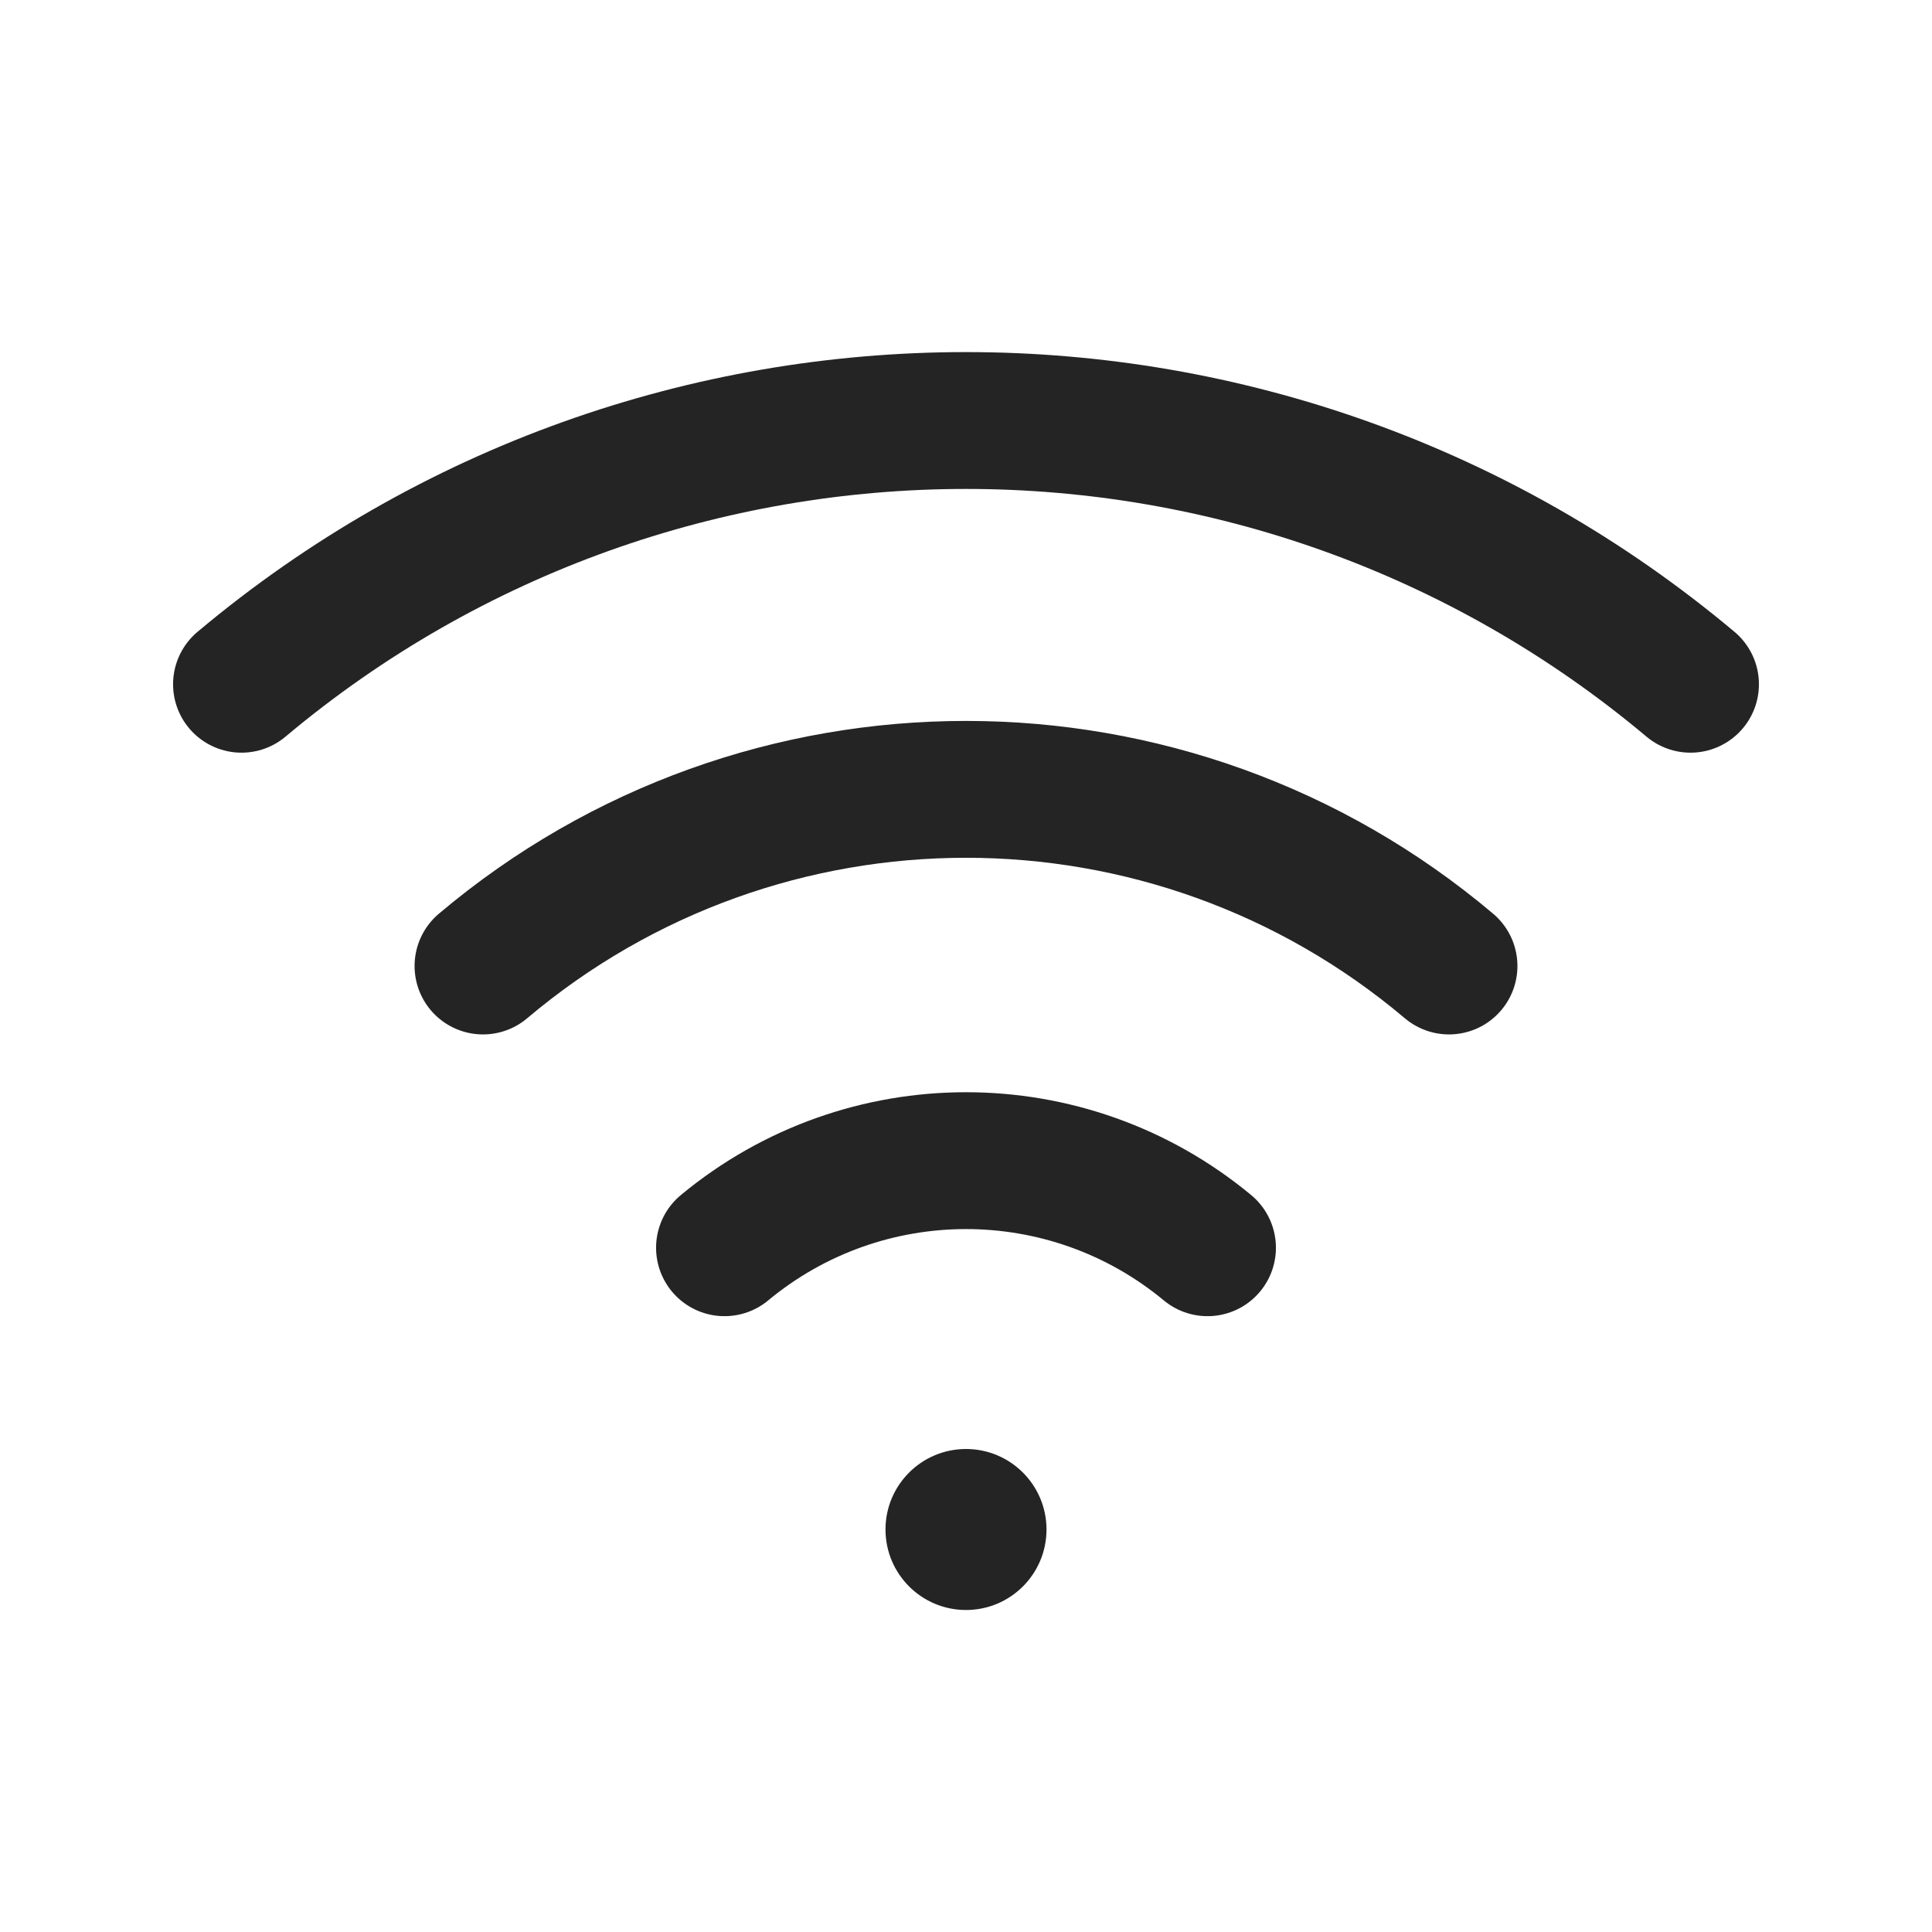
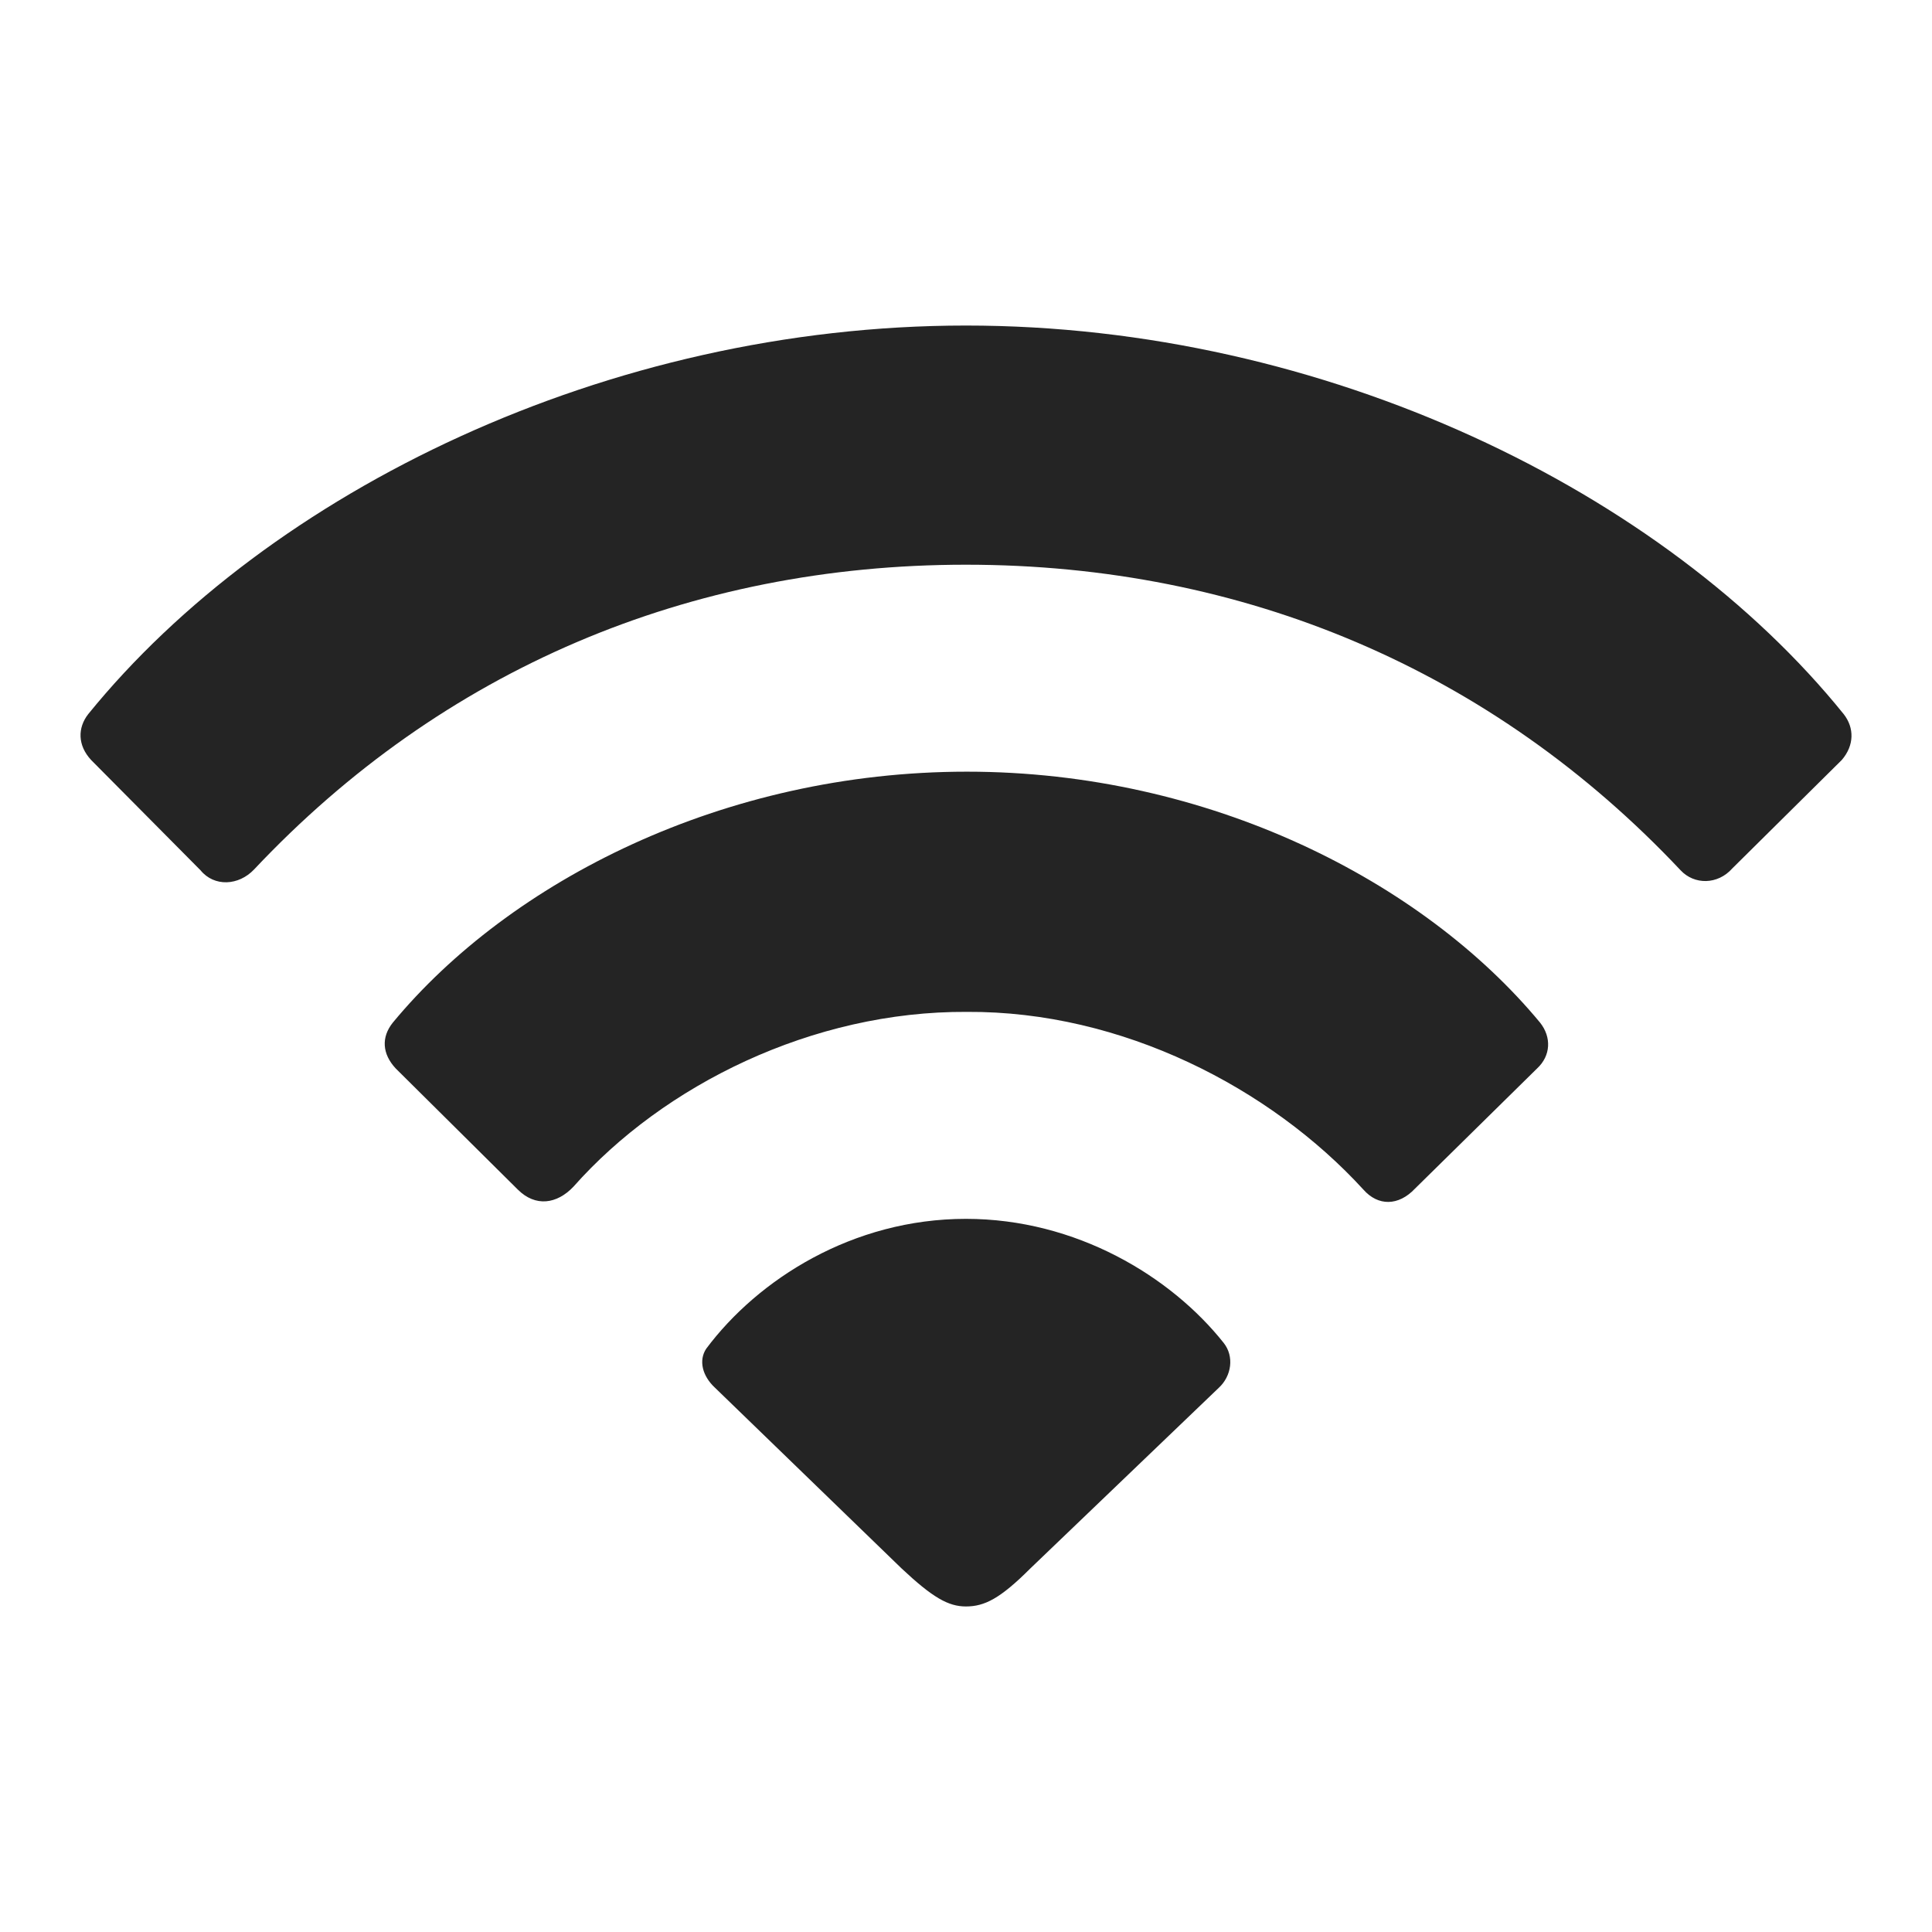
<svg xmlns="http://www.w3.org/2000/svg" width="24" height="24" viewBox="0 0 24 24">
  <style id="current-color-scheme">.ColorScheme-Text{color:#242424}</style>
-   <g class="ColorScheme-Text" fill="none" stroke="currentColor" stroke-width="1.7" stroke-linecap="round" stroke-linejoin="round">
-     <path d="M3 8.5a14 14 0 0 1 18 0M6 12a9.3 9.3 0 0 1 12 0M9 15.5a4.7 4.7 0 0 1 6 0" />
-     <circle cx="12" cy="19" r="1" fill="currentColor" stroke="none" />
+   <g class="ColorScheme-Text" fill="currentColor">
+     <path d="M2.491 10.811C2.66 11.018 2.964 11.005 3.158 10.799C5.499 8.313 8.567 7.015 11.999 7.015C15.456 7.015 18.537 8.325 20.877 10.811C21.047 10.993 21.338 10.993 21.52 10.787L22.879 9.441C23.036 9.259 23.036 9.041 22.903 8.871C20.671 6.106 16.463 4.044 11.999 4.044C7.548 4.044 3.34 6.106 1.096 8.871C0.963 9.041 0.963 9.259 1.132 9.441ZM6.432 14.777C6.651 14.996 6.918 14.959 7.124 14.741C8.24 13.48 10.095 12.558 12.011 12.57C13.94 12.558 15.783 13.516 16.936 14.777C17.118 14.984 17.372 14.984 17.578 14.765L19.094 13.273C19.264 13.116 19.276 12.885 19.131 12.703C17.675 10.945 15.019 9.586 12.011 9.586C8.992 9.586 6.335 10.945 4.88 12.703C4.734 12.885 4.747 13.092 4.916 13.273ZM11.999 19.956C12.23 19.956 12.424 19.859 12.8 19.483L15.141 17.239C15.298 17.094 15.335 16.851 15.201 16.682C14.546 15.857 13.37 15.141 11.999 15.141C10.592 15.141 9.416 15.893 8.773 16.754C8.676 16.9 8.725 17.094 8.882 17.239L11.199 19.483C11.587 19.847 11.781 19.956 11.999 19.956Z" />
  </g>
</svg>
